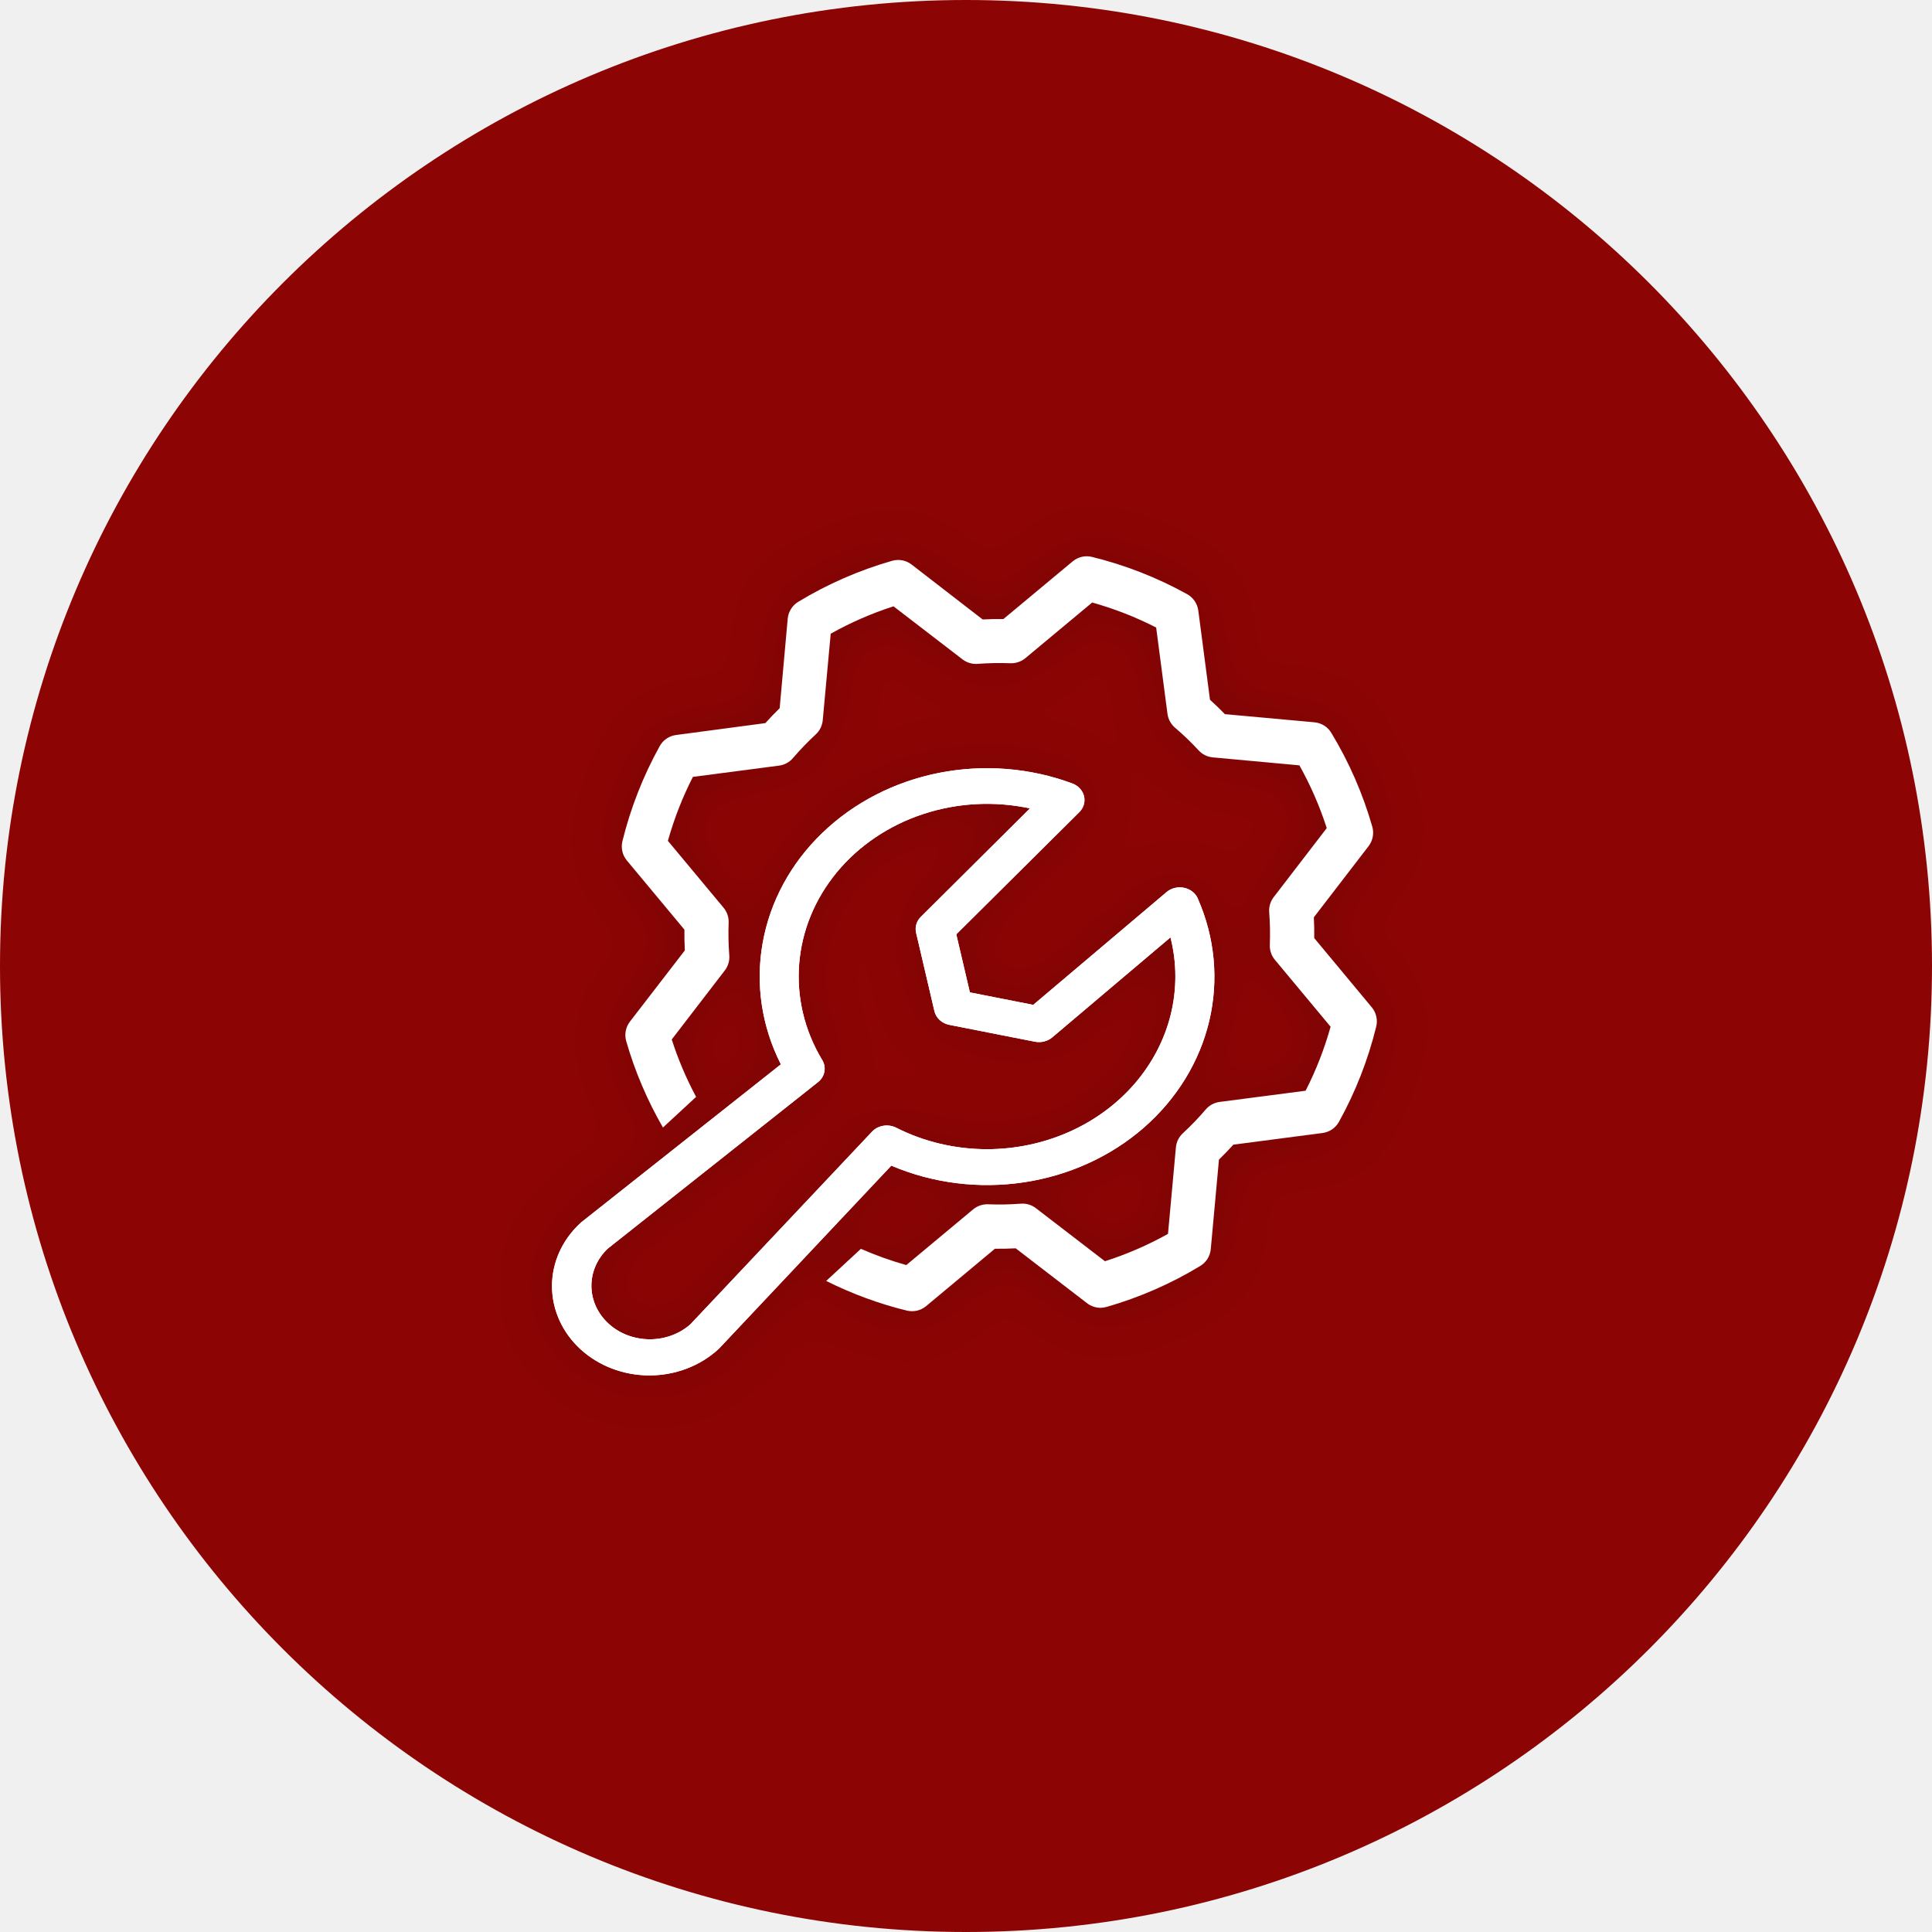
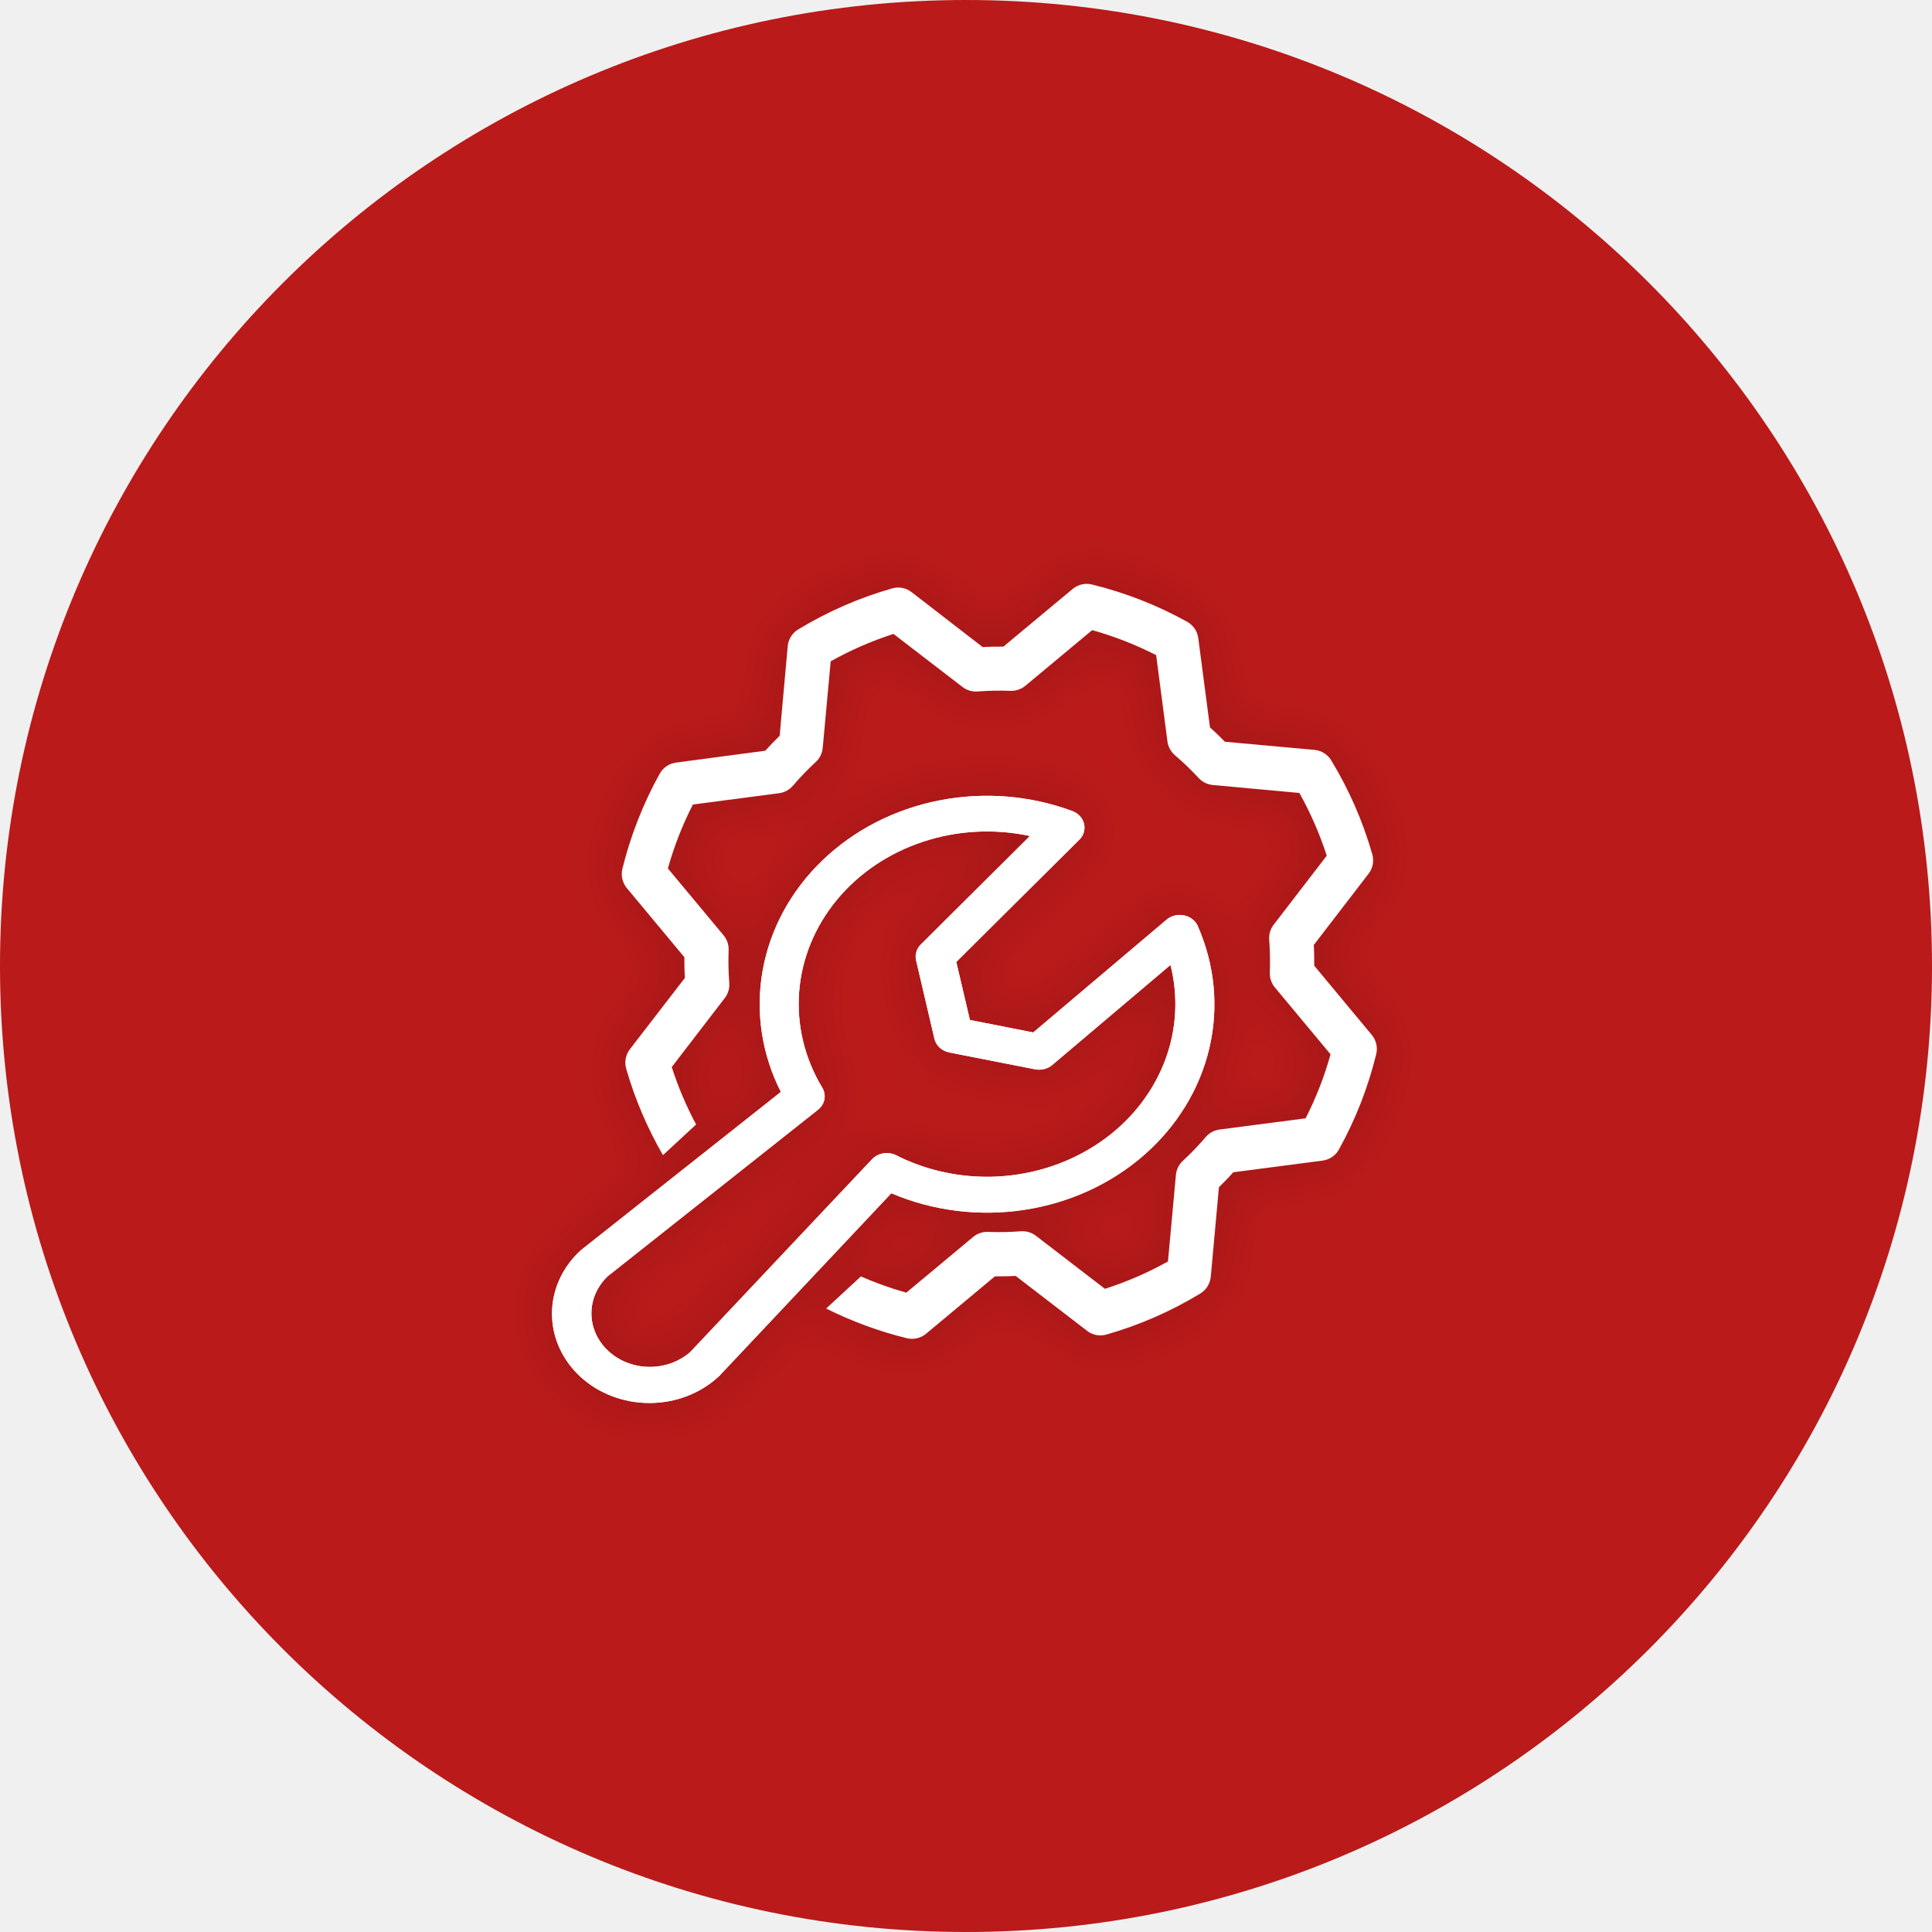
<svg xmlns="http://www.w3.org/2000/svg" width="70" height="70" viewBox="0 0 70 70" fill="none">
-   <rect x="0.5" y="0.5" width="69" height="69" rx="34.5" fill="#8C0404" stroke="#8C0404" />
-   <g filter="url(#filter0_d_2329_7069)">
-     <mask id="path-2-inside-1_2329_7069" fill="white">
-       <path d="M43.399 32.554C43.356 32.458 43.289 32.371 43.202 32.304C43.114 32.236 43.011 32.189 42.9 32.166C42.788 32.143 42.672 32.145 42.562 32.172C42.452 32.199 42.35 32.251 42.267 32.322L37.436 36.408L35.141 35.956L34.648 33.853L39.106 29.425C39.183 29.348 39.239 29.255 39.269 29.154C39.298 29.053 39.301 28.947 39.276 28.844C39.251 28.742 39.199 28.647 39.125 28.567C39.052 28.488 38.958 28.426 38.852 28.386C37.32 27.817 35.637 27.684 34.021 28.003C32.405 28.323 30.932 29.082 29.793 30.18C28.653 31.277 27.901 32.664 27.634 34.16C27.366 35.655 27.596 37.189 28.293 38.563L21.072 44.277C21.059 44.287 21.047 44.298 21.034 44.31C20.707 44.61 20.447 44.967 20.269 45.359C20.091 45.752 20 46.172 20 46.597C20 47.455 20.372 48.278 21.033 48.885C21.695 49.492 22.593 49.833 23.529 49.834C24.465 49.834 25.363 49.493 26.025 48.886C26.038 48.874 26.05 48.864 26.061 48.852L32.294 42.233C33.793 42.872 35.467 43.083 37.099 42.837C38.73 42.592 40.243 41.903 41.441 40.859C42.638 39.814 43.466 38.464 43.815 36.983C44.163 35.502 44.018 33.959 43.397 32.554H43.399ZM35.764 41.638C34.612 41.638 33.479 41.37 32.471 40.859C32.329 40.788 32.165 40.763 32.005 40.789C31.845 40.815 31.701 40.89 31.595 41.003L28.302 44.495L25.01 47.986C24.61 48.337 24.076 48.531 23.523 48.525C22.969 48.52 22.44 48.316 22.048 47.957C21.657 47.598 21.434 47.113 21.428 46.606C21.422 46.098 21.634 45.609 22.017 45.242L29.634 39.211C29.758 39.114 29.841 38.98 29.869 38.833C29.897 38.685 29.869 38.534 29.789 38.404C29.15 37.344 28.861 36.138 28.955 34.931C29.049 33.724 29.524 32.568 30.321 31.603C31.117 30.639 32.203 29.906 33.445 29.496C34.686 29.085 36.032 29.014 37.317 29.29L33.362 33.221C33.286 33.297 33.23 33.389 33.201 33.489C33.171 33.589 33.168 33.694 33.192 33.795L33.856 36.636C33.885 36.758 33.951 36.87 34.047 36.958C34.144 37.047 34.266 37.107 34.399 37.133L37.498 37.743C37.609 37.764 37.723 37.762 37.832 37.734C37.941 37.707 38.042 37.656 38.125 37.586L42.409 33.962C42.641 34.879 42.645 35.833 42.42 36.752C42.194 37.67 41.745 38.531 41.107 39.269C40.468 40.007 39.656 40.603 38.731 41.013C37.806 41.423 36.792 41.637 35.764 41.638Z" />
+   <rect x="0.5" y="0.5" width="69" height="69" rx="34.5" fill="#BA1A1A" stroke="#BA1A1A" />
+   <g filter="url(#filter0_d_4038_8189)">
+     <mask id="path-2-inside-1_4038_8189" fill="white">
+       <path d="M43.399 33.554C43.356 33.457 43.289 33.371 43.202 33.304C43.114 33.236 43.011 33.189 42.9 33.166C42.788 33.143 42.672 33.145 42.562 33.172C42.452 33.199 42.35 33.251 42.267 33.322L37.436 37.408L35.141 36.956L34.648 34.852L39.106 30.424C39.183 30.348 39.239 30.255 39.269 30.154C39.298 30.052 39.301 29.946 39.276 29.844C39.251 29.742 39.199 29.647 39.125 29.567C39.052 29.488 38.958 29.425 38.852 29.386C37.32 28.817 35.637 28.684 34.021 29.003C32.405 29.323 30.932 30.081 29.793 31.179C28.653 32.277 27.901 33.664 27.634 35.159C27.366 36.655 27.596 38.189 28.293 39.563L21.072 45.277C21.059 45.287 21.047 45.298 21.034 45.309C20.707 45.61 20.447 45.967 20.269 46.359C20.091 46.752 20 47.172 20 47.597C20 48.455 20.372 49.278 21.033 49.885C21.695 50.492 22.593 50.833 23.529 50.833C24.465 50.834 25.363 50.493 26.025 49.886C26.038 49.874 26.05 49.864 26.061 49.852L32.294 43.233C33.793 43.872 35.467 44.083 37.099 43.837C38.73 43.592 40.243 42.903 41.441 41.858C42.638 40.814 43.466 39.464 43.815 37.983C44.163 36.502 44.018 34.959 43.397 33.554H43.399ZM35.764 42.638C34.612 42.637 33.479 42.37 32.471 41.859C32.329 41.787 32.165 41.762 32.005 41.788C31.845 41.815 31.701 41.89 31.595 42.003L28.302 45.494L25.01 48.986C24.61 49.337 24.076 49.531 23.523 49.525C22.969 49.52 22.44 49.316 22.048 48.957C21.657 48.598 21.434 48.113 21.428 47.605C21.422 47.098 21.634 46.609 22.017 46.242L29.634 40.211C29.758 40.114 29.841 39.98 29.869 39.833C29.897 39.685 29.869 39.534 29.789 39.403C29.15 38.344 28.861 37.138 28.955 35.931C29.049 34.724 29.524 33.568 30.321 32.603C31.117 31.638 32.203 30.906 33.445 30.496C34.686 30.085 36.032 30.014 37.317 30.29L33.362 34.221C33.286 34.297 33.23 34.389 33.201 34.489C33.171 34.589 33.168 34.694 33.192 34.795L33.856 37.636C33.885 37.758 33.951 37.87 34.047 37.958C34.144 38.046 34.266 38.107 34.399 38.133L37.498 38.742C37.609 38.764 37.723 38.761 37.832 38.734C37.941 38.707 38.042 38.656 38.125 38.586L42.409 34.961C42.641 35.879 42.645 36.833 42.42 37.752C42.194 38.67 41.745 39.531 41.107 40.269C40.468 41.007 39.656 41.603 38.731 42.013C37.806 42.423 36.792 42.637 35.764 42.638Z" />
    </mask>
-     <path d="M43.399 32.554C43.356 32.458 43.289 32.371 43.202 32.304C43.114 32.236 43.011 32.189 42.9 32.166C42.788 32.143 42.672 32.145 42.562 32.172C42.452 32.199 42.35 32.251 42.267 32.322L37.436 36.408L35.141 35.956L34.648 33.853L39.106 29.425C39.183 29.348 39.239 29.255 39.269 29.154C39.298 29.053 39.301 28.947 39.276 28.844C39.251 28.742 39.199 28.647 39.125 28.567C39.052 28.488 38.958 28.426 38.852 28.386C37.32 27.817 35.637 27.684 34.021 28.003C32.405 28.323 30.932 29.082 29.793 30.18C28.653 31.277 27.901 32.664 27.634 34.16C27.366 35.655 27.596 37.189 28.293 38.563L21.072 44.277C21.059 44.287 21.047 44.298 21.034 44.31C20.707 44.61 20.447 44.967 20.269 45.359C20.091 45.752 20 46.172 20 46.597C20 47.455 20.372 48.278 21.033 48.885C21.695 49.492 22.593 49.833 23.529 49.834C24.465 49.834 25.363 49.493 26.025 48.886C26.038 48.874 26.05 48.864 26.061 48.852L32.294 42.233C33.793 42.872 35.467 43.083 37.099 42.837C38.73 42.592 40.243 41.903 41.441 40.859C42.638 39.814 43.466 38.464 43.815 36.983C44.163 35.502 44.018 33.959 43.397 32.554H43.399ZM35.764 41.638C34.612 41.638 33.479 41.37 32.471 40.859C32.329 40.788 32.165 40.763 32.005 40.789C31.845 40.815 31.701 40.89 31.595 41.003L28.302 44.495L25.01 47.986C24.61 48.337 24.076 48.531 23.523 48.525C22.969 48.52 22.44 48.316 22.048 47.957C21.657 47.598 21.434 47.113 21.428 46.606C21.422 46.098 21.634 45.609 22.017 45.242L29.634 39.211C29.758 39.114 29.841 38.98 29.869 38.833C29.897 38.685 29.869 38.534 29.789 38.404C29.15 37.344 28.861 36.138 28.955 34.931C29.049 33.724 29.524 32.568 30.321 31.603C31.117 30.639 32.203 29.906 33.445 29.496C34.686 29.085 36.032 29.014 37.317 29.29L33.362 33.221C33.286 33.297 33.23 33.389 33.201 33.489C33.171 33.589 33.168 33.694 33.192 33.795L33.856 36.636C33.885 36.758 33.951 36.87 34.047 36.958C34.144 37.047 34.266 37.107 34.399 37.133L37.498 37.743C37.609 37.764 37.723 37.762 37.832 37.734C37.941 37.707 38.042 37.656 38.125 37.586L42.409 33.962C42.641 34.879 42.645 35.833 42.42 36.752C42.194 37.67 41.745 38.531 41.107 39.269C40.468 40.007 39.656 40.603 38.731 41.013C37.806 41.423 36.792 41.637 35.764 41.638Z" fill="white" />
-     <path d="M43.399 32.554V35.054H47.235L45.686 31.545L43.399 32.554ZM42.267 32.322L40.652 30.413L40.652 30.413L42.267 32.322ZM37.436 36.408L36.953 38.861L38.132 39.093L39.05 38.316L37.436 36.408ZM35.141 35.956L32.707 36.526L33.075 38.097L34.658 38.409L35.141 35.956ZM34.648 33.853L32.886 32.079L31.895 33.063L32.214 34.423L34.648 33.853ZM39.106 29.425L40.868 31.198L40.868 31.198L39.106 29.425ZM38.852 28.386L37.981 30.73L37.983 30.73L38.852 28.386ZM28.293 38.563L29.844 40.523L31.447 39.255L30.522 37.432L28.293 38.563ZM21.072 44.277L22.572 46.277L22.598 46.258L22.623 46.238L21.072 44.277ZM21.034 44.31L22.723 46.153L22.724 46.153L21.034 44.31ZM20 46.597L17.5 46.597L20 46.597ZM26.025 48.886L27.714 50.73L27.714 50.729L26.025 48.886ZM26.061 48.852L24.241 47.138L24.218 47.162L24.195 47.187L26.061 48.852ZM32.294 42.233L33.275 39.933L31.67 39.249L30.475 40.519L32.294 42.233ZM43.397 32.554V30.055H39.558L41.111 33.566L43.397 32.554ZM35.764 41.638L35.763 44.138L35.767 44.138L35.764 41.638ZM32.471 40.859L31.339 43.089L31.342 43.09L32.471 40.859ZM31.595 41.003L33.413 42.718L33.415 42.716L31.595 41.003ZM25.01 47.986L26.66 49.865L26.748 49.787L26.829 49.701L25.01 47.986ZM22.017 45.242L20.465 43.282L20.373 43.355L20.288 43.436L22.017 45.242ZM29.634 39.211L28.087 37.247L28.082 37.251L29.634 39.211ZM29.789 38.404L27.648 39.695L27.653 39.702L27.658 39.71L29.789 38.404ZM37.317 29.29L39.079 31.063L42.348 27.814L37.842 26.846L37.317 29.29ZM33.362 33.221L31.6 31.448L31.598 31.449L33.362 33.221ZM33.192 33.795L35.626 33.226L35.625 33.222L33.192 33.795ZM33.856 36.636L36.291 36.067L36.291 36.067L33.856 36.636ZM34.399 37.133L34.881 34.68L34.88 34.68L34.399 37.133ZM37.498 37.743L37.984 35.29L37.98 35.289L37.498 37.743ZM38.125 37.586L39.737 39.497L39.74 39.495L38.125 37.586ZM42.409 33.962L44.832 33.347L43.849 29.468L40.794 32.053L42.409 33.962ZM28.302 44.495L26.483 42.779H26.483L28.302 44.495ZM43.399 32.554L45.686 31.545C45.469 31.054 45.136 30.641 44.736 30.33L43.202 32.304L41.667 34.277C41.441 34.102 41.243 33.861 41.112 33.564L43.399 32.554ZM43.202 32.304L44.736 30.33C44.337 30.02 43.878 29.815 43.403 29.717L42.9 32.166L42.396 34.615C42.144 34.563 41.892 34.453 41.667 34.277L43.202 32.304ZM42.9 32.166L43.403 29.717C42.928 29.619 42.437 29.629 41.965 29.745L42.562 32.172L43.159 34.6C42.908 34.662 42.648 34.666 42.396 34.615L42.9 32.166ZM42.562 32.172L41.965 29.745C41.493 29.861 41.041 30.084 40.652 30.413L42.267 32.322L43.881 34.231C43.66 34.417 43.411 34.538 43.159 34.6L42.562 32.172ZM42.267 32.322L40.652 30.413L35.821 34.499L37.436 36.408L39.05 38.316L43.881 34.23L42.267 32.322ZM37.436 36.408L37.919 33.955L35.624 33.503L35.141 35.956L34.658 38.409L36.953 38.861L37.436 36.408ZM35.141 35.956L37.575 35.386L37.082 33.282L34.648 33.853L32.214 34.423L32.707 36.526L35.141 35.956ZM34.648 33.853L36.41 35.626L40.868 31.198L39.106 29.425L37.344 27.651L32.886 32.079L34.648 33.853ZM39.106 29.425L40.868 31.198C41.234 30.835 41.516 30.377 41.668 29.856L39.269 29.154L36.87 28.451C36.963 28.132 37.133 27.861 37.344 27.651L39.106 29.425ZM39.269 29.154L41.668 29.856C41.821 29.334 41.834 28.78 41.704 28.25L39.276 28.844L36.847 29.439C36.768 29.113 36.776 28.771 36.87 28.451L39.269 29.154ZM39.276 28.844L41.704 28.25C41.575 27.721 41.312 27.25 40.96 26.869L39.125 28.567L37.291 30.266C37.086 30.045 36.927 29.763 36.847 29.439L39.276 28.844ZM39.125 28.567L40.96 26.869C40.609 26.49 40.181 26.213 39.721 26.042L38.852 28.386L37.983 30.73C37.735 30.638 37.494 30.485 37.291 30.266L39.125 28.567ZM38.852 28.386L39.723 26.043C37.754 25.311 35.601 25.142 33.535 25.551L34.021 28.003L34.506 30.456C35.672 30.225 36.886 30.323 37.981 30.73L38.852 28.386ZM34.021 28.003L33.535 25.551C31.47 25.96 29.557 26.935 28.058 28.38L29.793 30.18L31.527 31.98C32.307 31.229 33.34 30.687 34.506 30.456L34.021 28.003ZM29.793 30.18L28.058 28.38C26.556 29.827 25.537 31.683 25.173 33.719L27.634 34.16L30.095 34.6C30.265 33.645 30.751 32.728 31.527 31.98L29.793 30.18ZM27.634 34.16L25.173 33.719C24.808 35.758 25.124 37.843 26.064 39.694L28.293 38.563L30.522 37.432C30.067 36.535 29.924 35.552 30.095 34.6L27.634 34.16ZM28.293 38.563L26.742 36.603L19.521 42.317L21.072 44.277L22.623 46.238L29.844 40.523L28.293 38.563ZM21.072 44.277L19.572 42.277C19.502 42.33 19.446 42.377 19.409 42.409C19.376 42.438 19.347 42.465 19.345 42.467L21.034 44.31L22.724 46.153C22.735 46.143 22.718 46.158 22.697 46.176C22.673 46.197 22.63 46.234 22.572 46.277L21.072 44.277ZM21.034 44.31L19.346 42.466C18.777 42.988 18.312 43.618 17.991 44.329L20.269 45.359L22.547 46.389C22.581 46.315 22.637 46.232 22.723 46.153L21.034 44.31ZM20.269 45.359L17.991 44.329C17.669 45.04 17.5 45.812 17.5 46.597L20 46.597L22.5 46.598C22.5 46.533 22.514 46.463 22.547 46.389L20.269 45.359ZM20 46.597L17.5 46.597C17.5 48.191 18.192 49.672 19.344 50.728L21.033 48.885L22.723 47.043C22.551 46.885 22.5 46.719 22.5 46.598L20 46.597ZM21.033 48.885L19.344 50.728C20.488 51.777 21.996 52.333 23.528 52.334L23.529 49.834L23.529 47.334C23.19 47.333 22.903 47.208 22.723 47.043L21.033 48.885ZM23.529 49.834L23.528 52.334C25.061 52.334 26.57 51.778 27.714 50.73L26.025 48.886L24.336 47.043C24.157 47.208 23.869 47.334 23.529 47.334L23.529 49.834ZM26.025 48.886L27.714 50.729C27.716 50.727 27.746 50.701 27.777 50.67C27.812 50.637 27.865 50.584 27.925 50.517L26.061 48.852L24.195 47.187C24.245 47.131 24.287 47.09 24.31 47.068C24.33 47.049 24.347 47.033 24.336 47.044L26.025 48.886ZM26.061 48.852L27.88 50.566L34.114 43.947L32.294 42.233L30.475 40.519L24.241 47.138L26.061 48.852ZM32.294 42.233L31.314 44.533C33.245 45.356 35.387 45.623 37.47 45.31L37.099 42.837L36.727 40.365C35.548 40.542 34.342 40.388 33.275 39.933L32.294 42.233ZM37.099 42.837L37.47 45.31C39.554 44.997 41.512 44.113 43.083 42.743L41.441 40.859L39.798 38.974C38.973 39.693 37.906 40.188 36.727 40.365L37.099 42.837ZM41.441 40.859L43.083 42.743C44.657 41.371 45.773 39.57 46.248 37.556L43.815 36.983L41.381 36.41C41.158 37.358 40.62 38.257 39.798 38.974L41.441 40.859ZM43.815 36.983L46.248 37.556C46.723 35.54 46.522 33.441 45.683 31.543L43.397 32.554L41.111 33.566C41.513 34.477 41.604 35.464 41.381 36.41L43.815 36.983ZM43.397 32.554V35.054H43.399V32.554V30.055H43.397V32.554ZM35.764 41.638L35.765 39.138C34.997 39.138 34.252 38.959 33.599 38.629L32.471 40.859L31.342 43.09C32.707 43.781 34.227 44.137 35.763 44.138L35.764 41.638ZM32.471 40.859L33.602 38.63C32.979 38.314 32.275 38.211 31.601 38.321L32.005 40.789L32.409 43.256C32.054 43.314 31.68 43.261 31.339 43.089L32.471 40.859ZM32.005 40.789L31.601 38.321C30.926 38.432 30.275 38.757 29.774 39.29L31.595 41.003L33.415 42.716C33.126 43.023 32.764 43.198 32.409 43.256L32.005 40.789ZM25.01 47.986L23.36 46.108C23.404 46.07 23.443 46.05 23.472 46.039C23.501 46.029 23.526 46.025 23.547 46.026L23.523 48.525L23.498 51.025C24.64 51.036 25.777 50.64 26.66 49.865L25.01 47.986ZM23.523 48.525L23.547 46.026C23.569 46.026 23.594 46.03 23.624 46.041C23.653 46.052 23.694 46.074 23.738 46.114L22.048 47.957L20.359 49.8C21.226 50.595 22.356 51.014 23.498 51.025L23.523 48.525ZM22.048 47.957L23.738 46.114C23.829 46.197 23.926 46.358 23.928 46.576L21.428 46.606L18.928 46.635C18.943 47.868 19.485 48.999 20.359 49.8L22.048 47.957ZM21.428 46.606L23.928 46.576C23.931 46.795 23.837 46.96 23.745 47.049L22.017 45.242L20.288 43.436C19.43 44.257 18.914 45.401 18.928 46.635L21.428 46.606ZM22.017 45.242L23.569 47.202L31.186 41.171L29.634 39.211L28.082 37.251L20.465 43.282L22.017 45.242ZM29.634 39.211L31.181 41.175C31.751 40.726 32.176 40.074 32.324 39.305L29.869 38.833L27.414 38.361C27.505 37.886 27.764 37.501 28.087 37.247L29.634 39.211ZM29.869 38.833L32.324 39.305C32.472 38.532 32.319 37.747 31.92 37.097L29.789 38.404L27.658 39.71C27.419 39.32 27.322 38.839 27.414 38.361L29.869 38.833ZM29.789 38.404L31.93 37.112C31.554 36.489 31.395 35.801 31.447 35.126L28.955 34.931L26.462 34.736C26.327 36.475 26.747 38.199 27.648 39.695L29.789 38.404ZM28.955 34.931L31.447 35.126C31.5 34.45 31.767 33.778 32.248 33.195L30.321 31.603L28.393 30.011C27.28 31.358 26.598 32.998 26.462 34.736L28.955 34.931ZM30.321 31.603L32.248 33.195C32.731 32.61 33.413 32.139 34.229 31.869L33.445 29.496L32.66 27.122C30.992 27.674 29.504 28.667 28.393 30.011L30.321 31.603ZM33.445 29.496L34.229 31.869C35.046 31.599 35.939 31.551 36.792 31.734L37.317 29.29L37.842 26.846C36.124 26.476 34.327 26.571 32.66 27.122L33.445 29.496ZM37.317 29.29L35.554 27.517L31.6 31.448L33.362 33.221L35.125 34.994L39.079 31.063L37.317 29.29ZM33.362 33.221L31.598 31.449C31.237 31.81 30.957 32.262 30.804 32.778L33.201 33.489L35.597 34.2C35.504 34.516 35.335 34.785 35.127 34.992L33.362 33.221ZM33.201 33.489L30.804 32.778C30.651 33.294 30.634 33.842 30.759 34.369L33.192 33.795L35.625 33.222C35.702 33.546 35.691 33.884 35.597 34.2L33.201 33.489ZM33.192 33.795L30.758 34.365L31.422 37.206L33.856 36.636L36.291 36.067L35.626 33.226L33.192 33.795ZM33.856 36.636L31.422 37.205C31.57 37.839 31.908 38.388 32.358 38.801L34.047 36.958L35.737 35.115C35.995 35.352 36.2 35.678 36.291 36.067L33.856 36.636ZM34.047 36.958L32.358 38.801C32.807 39.212 33.351 39.475 33.917 39.587L34.399 37.133L34.88 34.68C35.18 34.739 35.481 34.881 35.737 35.115L34.047 36.958ZM34.399 37.133L33.917 39.587L37.016 40.196L37.498 37.743L37.98 35.289L34.881 34.68L34.399 37.133ZM37.498 37.743L37.013 40.195C37.483 40.288 37.97 40.277 38.437 40.16L37.832 37.734L37.227 35.309C37.476 35.247 37.734 35.241 37.984 35.29L37.498 37.743ZM37.832 37.734L38.437 40.16C38.904 40.044 39.352 39.822 39.737 39.497L38.125 37.586L36.513 35.675C36.731 35.491 36.979 35.371 37.227 35.309L37.832 37.734ZM38.125 37.586L39.74 39.495L44.024 35.87L42.409 33.962L40.794 32.053L36.51 35.678L38.125 37.586ZM42.409 33.962L39.986 34.576C40.117 35.096 40.12 35.635 39.992 36.156L42.42 36.752L44.848 37.347C45.171 36.031 45.165 34.661 44.832 33.347L42.409 33.962ZM42.42 36.752L39.992 36.156C39.864 36.678 39.605 37.184 39.217 37.633L41.107 39.269L42.997 40.905C43.886 39.877 44.525 38.663 44.848 37.347L42.42 36.752ZM41.107 39.269L39.217 37.633C38.828 38.082 38.319 38.461 37.718 38.728L38.731 41.013L39.744 43.298C40.993 42.745 42.108 41.931 42.997 40.905L41.107 39.269ZM38.731 41.013L37.718 38.728C37.116 38.995 36.447 39.137 35.762 39.138L35.764 41.638L35.767 44.138C37.137 44.137 38.496 43.852 39.744 43.298L38.731 41.013ZM31.595 41.003L29.776 39.288L26.483 42.779L28.302 44.495L30.121 46.21L33.413 42.718L31.595 41.003ZM28.302 44.495L26.483 42.779L23.191 46.271L25.01 47.986L26.829 49.701L30.121 46.21L28.302 44.495Z" fill="white" mask="url(#path-2-inside-1_2329_7069)" />
-     <path fill-rule="evenodd" clip-rule="evenodd" d="M39.192 20.176C39.313 20.147 39.44 20.148 39.561 20.177C40.764 20.472 41.923 20.925 43.007 21.525C43.117 21.584 43.211 21.67 43.282 21.773C43.353 21.875 43.399 21.994 43.416 22.117L43.84 25.354C44.026 25.521 44.206 25.695 44.38 25.875L47.63 26.171C47.755 26.183 47.875 26.224 47.981 26.291C48.086 26.358 48.174 26.449 48.238 26.557C48.88 27.617 49.379 28.759 49.72 29.951C49.755 30.071 49.761 30.198 49.737 30.32C49.714 30.442 49.663 30.558 49.587 30.656L47.603 33.236C47.616 33.486 47.62 33.738 47.617 33.989L49.703 36.498C49.782 36.593 49.838 36.706 49.865 36.827C49.893 36.948 49.893 37.075 49.863 37.195C49.568 38.398 49.115 39.557 48.516 40.64C48.456 40.75 48.371 40.845 48.268 40.916C48.165 40.987 48.046 41.033 47.922 41.05L44.686 41.473C44.519 41.659 44.345 41.84 44.165 42.014L43.868 45.262C43.856 45.387 43.815 45.507 43.748 45.613C43.681 45.718 43.589 45.807 43.482 45.871C42.423 46.513 41.283 47.011 40.093 47.352C40.027 47.371 39.958 47.382 39.889 47.384C39.709 47.387 39.531 47.329 39.388 47.219L36.801 45.229C36.551 45.242 36.298 45.247 36.048 45.244L33.554 47.324C33.458 47.403 33.345 47.459 33.224 47.487C33.103 47.515 32.976 47.514 32.855 47.485C31.844 47.237 30.865 46.875 29.934 46.411L31.192 45.248C31.726 45.481 32.275 45.679 32.837 45.836L35.26 43.817C35.412 43.691 35.605 43.626 35.802 43.634C36.196 43.649 36.591 43.642 36.985 43.612L37.033 43.61C37.213 43.606 37.39 43.665 37.533 43.775L40.034 45.697C40.826 45.444 41.592 45.111 42.319 44.706L42.606 41.566C42.625 41.37 42.717 41.188 42.862 41.055C43.152 40.787 43.426 40.502 43.683 40.202C43.81 40.051 43.989 39.953 44.184 39.926L47.313 39.518L47.306 39.517C47.684 38.777 47.986 38 48.21 37.2L46.192 34.776C46.066 34.625 46 34.432 46.008 34.235C46.023 33.841 46.016 33.446 45.986 33.053C45.97 32.857 46.028 32.661 46.148 32.505L48.071 30.004C47.817 29.215 47.484 28.453 47.08 27.73L43.94 27.441C43.743 27.422 43.56 27.332 43.427 27.186C43.159 26.896 42.875 26.622 42.574 26.366C42.424 26.238 42.326 26.059 42.3 25.864L41.89 22.736C41.15 22.358 40.373 22.054 39.572 21.83L37.149 23.848C36.998 23.973 36.804 24.038 36.607 24.03C36.213 24.015 35.817 24.023 35.424 24.053C35.227 24.069 35.032 24.011 34.875 23.891L32.374 21.968C31.584 22.222 30.822 22.555 30.098 22.96L29.809 26.1C29.79 26.296 29.699 26.479 29.554 26.611C29.264 26.879 28.989 27.164 28.733 27.464C28.605 27.615 28.426 27.712 28.231 27.739L25.105 28.148C24.726 28.889 24.423 29.666 24.199 30.466L26.217 32.889C26.343 33.041 26.408 33.234 26.4 33.431C26.385 33.825 26.393 34.22 26.423 34.613C26.439 34.809 26.381 35.005 26.261 35.161L24.338 37.662C24.569 38.381 24.865 39.077 25.221 39.742L24.02 40.852C23.451 39.866 23.003 38.815 22.688 37.72C22.654 37.601 22.649 37.475 22.672 37.353C22.695 37.231 22.747 37.115 22.823 37.016L24.813 34.435C24.801 34.185 24.795 33.933 24.798 33.682L22.711 31.175C22.632 31.08 22.577 30.968 22.55 30.849C22.522 30.729 22.522 30.604 22.55 30.484C22.845 29.282 23.299 28.124 23.898 27.041C23.958 26.931 24.042 26.836 24.145 26.765C24.248 26.693 24.367 26.648 24.491 26.631L27.73 26.2C27.897 26.015 28.07 25.834 28.249 25.659L28.541 22.41C28.553 22.286 28.595 22.166 28.662 22.06C28.729 21.954 28.82 21.866 28.927 21.802C29.988 21.159 31.131 20.66 32.323 20.319C32.443 20.285 32.569 20.279 32.691 20.302C32.813 20.325 32.928 20.377 33.027 20.453L35.603 22.444C35.853 22.431 36.105 22.426 36.356 22.429L38.862 20.342C38.958 20.262 39.071 20.205 39.192 20.176Z" fill="white" />
+     <path d="M43.399 33.554C43.356 33.457 43.289 33.371 43.202 33.304C43.114 33.236 43.011 33.189 42.9 33.166C42.788 33.143 42.672 33.145 42.562 33.172C42.452 33.199 42.35 33.251 42.267 33.322L37.436 37.408L35.141 36.956L34.648 34.852L39.106 30.424C39.183 30.348 39.239 30.255 39.269 30.154C39.298 30.052 39.301 29.946 39.276 29.844C39.251 29.742 39.199 29.647 39.125 29.567C39.052 29.488 38.958 29.425 38.852 29.386C37.32 28.817 35.637 28.684 34.021 29.003C32.405 29.323 30.932 30.081 29.793 31.179C28.653 32.277 27.901 33.664 27.634 35.159C27.366 36.655 27.596 38.189 28.293 39.563L21.072 45.277C21.059 45.287 21.047 45.298 21.034 45.309C20.707 45.61 20.447 45.967 20.269 46.359C20.091 46.752 20 47.172 20 47.597C20 48.455 20.372 49.278 21.033 49.885C21.695 50.492 22.593 50.833 23.529 50.833C24.465 50.834 25.363 50.493 26.025 49.886C26.038 49.874 26.05 49.864 26.061 49.852L32.294 43.233C33.793 43.872 35.467 44.083 37.099 43.837C38.73 43.592 40.243 42.903 41.441 41.858C42.638 40.814 43.466 39.464 43.815 37.983C44.163 36.502 44.018 34.959 43.397 33.554H43.399ZM35.764 42.638C34.612 42.637 33.479 42.37 32.471 41.859C32.329 41.787 32.165 41.762 32.005 41.788C31.845 41.815 31.701 41.89 31.595 42.003L28.302 45.494L25.01 48.986C24.61 49.337 24.076 49.531 23.523 49.525C22.969 49.52 22.44 49.316 22.048 48.957C21.657 48.598 21.434 48.113 21.428 47.605C21.422 47.098 21.634 46.609 22.017 46.242L29.634 40.211C29.758 40.114 29.841 39.98 29.869 39.833C29.897 39.685 29.869 39.534 29.789 39.403C29.15 38.344 28.861 37.138 28.955 35.931C29.049 34.724 29.524 33.568 30.321 32.603C31.117 31.638 32.203 30.906 33.445 30.496C34.686 30.085 36.032 30.014 37.317 30.29L33.362 34.221C33.286 34.297 33.23 34.389 33.201 34.489C33.171 34.589 33.168 34.694 33.192 34.795L33.856 37.636C33.885 37.758 33.951 37.87 34.047 37.958C34.144 38.046 34.266 38.107 34.399 38.133L37.498 38.742C37.609 38.764 37.723 38.761 37.832 38.734C37.941 38.707 38.042 38.656 38.125 38.586L42.409 34.961C42.641 35.879 42.645 36.833 42.42 37.752C42.194 38.67 41.745 39.531 41.107 40.269C40.468 41.007 39.656 41.603 38.731 42.013C37.806 42.423 36.792 42.637 35.764 42.638Z" fill="white" />
+     <path d="M43.399 33.554V36.054H47.235L45.686 32.545L43.399 33.554ZM42.267 33.322L40.652 31.412L40.652 31.413L42.267 33.322ZM37.436 37.408L36.953 39.861L38.132 40.093L39.05 39.316L37.436 37.408ZM35.141 36.956L32.707 37.526L33.075 39.097L34.658 39.409L35.141 36.956ZM34.648 34.852L32.886 33.079L31.895 34.063L32.214 35.423L34.648 34.852ZM39.106 30.424L40.868 32.198L40.868 32.198L39.106 30.424ZM38.852 29.386L37.981 31.73L37.983 31.73L38.852 29.386ZM28.293 39.563L29.844 41.523L31.447 40.255L30.522 38.432L28.293 39.563ZM21.072 45.277L22.572 47.277L22.598 47.258L22.623 47.238L21.072 45.277ZM21.034 45.309L22.723 47.153L22.724 47.152L21.034 45.309ZM20 47.597L17.5 47.596L20 47.597ZM26.025 49.886L27.714 51.73L27.714 51.729L26.025 49.886ZM26.061 49.852L24.241 48.138L24.218 48.162L24.195 48.187L26.061 49.852ZM32.294 43.233L33.275 40.933L31.67 40.249L30.475 41.519L32.294 43.233ZM43.397 33.554V31.054H39.558L41.111 34.566L43.397 33.554ZM35.764 42.638L35.763 45.138L35.767 45.138L35.764 42.638ZM32.471 41.859L31.339 44.089L31.342 44.09L32.471 41.859ZM31.595 42.003L33.413 43.718L33.415 43.716L31.595 42.003ZM25.01 48.986L26.66 50.864L26.748 50.787L26.829 50.701L25.01 48.986ZM22.017 46.242L20.465 44.282L20.373 44.355L20.288 44.436L22.017 46.242ZM29.634 40.211L28.087 38.247L28.082 38.251L29.634 40.211ZM29.789 39.403L27.648 40.694L27.653 40.702L27.658 40.71L29.789 39.403ZM37.317 30.29L39.079 32.063L42.348 28.814L37.842 27.846L37.317 30.29ZM33.362 34.221L31.6 32.448L31.598 32.449L33.362 34.221ZM33.192 34.795L35.626 34.226L35.625 34.222L33.192 34.795ZM33.856 37.636L36.291 37.067L36.291 37.067L33.856 37.636ZM34.399 38.133L34.881 35.68L34.88 35.68L34.399 38.133ZM37.498 38.742L37.984 36.29L37.98 36.289L37.498 38.742ZM38.125 38.586L39.737 40.497L39.74 40.495L38.125 38.586ZM42.409 34.961L44.832 34.347L43.849 30.468L40.794 33.053L42.409 34.961ZM28.302 45.494L26.483 43.779H26.483L28.302 45.494ZM43.399 33.554L45.686 32.545C45.469 32.054 45.136 31.641 44.736 31.33L43.202 33.304L41.667 35.277C41.441 35.101 41.243 34.861 41.112 34.564L43.399 33.554ZM43.202 33.304L44.736 31.33C44.337 31.02 43.878 30.815 43.403 30.717L42.9 33.166L42.396 35.615C42.144 35.563 41.892 35.452 41.667 35.277L43.202 33.304ZM42.9 33.166L43.403 30.717C42.928 30.619 42.437 30.629 41.965 30.745L42.562 33.172L43.159 35.6C42.908 35.662 42.648 35.666 42.396 35.615L42.9 33.166ZM42.562 33.172L41.965 30.745C41.493 30.861 41.041 31.084 40.652 31.412L42.267 33.322L43.881 35.231C43.66 35.417 43.411 35.538 43.159 35.6L42.562 33.172ZM42.267 33.322L40.652 31.413L35.821 35.499L37.436 37.408L39.05 39.316L43.881 35.23L42.267 33.322ZM37.436 37.408L37.919 34.955L35.624 34.503L35.141 36.956L34.658 39.409L36.953 39.861L37.436 37.408ZM35.141 36.956L37.575 36.386L37.082 34.282L34.648 34.852L32.214 35.423L32.707 37.526L35.141 36.956ZM34.648 34.852L36.41 36.626L40.868 32.198L39.106 30.424L37.344 28.651L32.886 33.079L34.648 34.852ZM39.106 30.424L40.868 32.198C41.234 31.835 41.516 31.377 41.668 30.856L39.269 30.154L36.87 29.451C36.963 29.132 37.133 28.86 37.344 28.651L39.106 30.424ZM39.269 30.154L41.668 30.856C41.821 30.334 41.834 29.78 41.704 29.25L39.276 29.844L36.847 30.439C36.768 30.113 36.776 29.771 36.87 29.451L39.269 30.154ZM39.276 29.844L41.704 29.25C41.575 28.721 41.312 28.25 40.96 27.869L39.125 29.567L37.291 31.265C37.086 31.045 36.927 30.763 36.847 30.439L39.276 29.844ZM39.125 29.567L40.96 27.869C40.609 27.49 40.181 27.213 39.721 27.042L38.852 29.386L37.983 31.73C37.735 31.638 37.494 31.485 37.291 31.265L39.125 29.567ZM38.852 29.386L39.723 27.043C37.754 26.311 35.601 26.142 33.535 26.551L34.021 29.003L34.506 31.456C35.672 31.225 36.886 31.323 37.981 31.73L38.852 29.386ZM34.021 29.003L33.535 26.551C31.47 26.96 29.557 27.934 28.058 29.379L29.793 31.179L31.527 32.979C32.307 32.228 33.34 31.687 34.506 31.456L34.021 29.003ZM29.793 31.179L28.058 29.379C26.556 30.826 25.537 32.683 25.173 34.719L27.634 35.159L30.095 35.6C30.265 34.645 30.751 33.728 31.527 32.979L29.793 31.179ZM27.634 35.159L25.173 34.719C24.808 36.758 25.124 38.843 26.064 40.694L28.293 39.563L30.522 38.432C30.067 37.535 29.924 36.552 30.095 35.6L27.634 35.159ZM28.293 39.563L26.742 37.602L19.521 43.317L21.072 45.277L22.623 47.238L29.844 41.523L28.293 39.563ZM21.072 45.277L19.572 43.277C19.502 43.33 19.446 43.377 19.409 43.409C19.376 43.438 19.347 43.465 19.345 43.467L21.034 45.309L22.724 47.152C22.735 47.142 22.718 47.158 22.697 47.176C22.673 47.197 22.63 47.234 22.572 47.277L21.072 45.277ZM21.034 45.309L19.346 43.466C18.777 43.987 18.312 44.618 17.991 45.329L20.269 46.359L22.547 47.389C22.581 47.315 22.637 47.232 22.723 47.153L21.034 45.309ZM20.269 46.359L17.991 45.329C17.669 46.04 17.5 46.812 17.5 47.596L20 47.597L22.5 47.598C22.5 47.533 22.514 47.463 22.547 47.389L20.269 46.359ZM20 47.597L17.5 47.596C17.5 49.191 18.192 50.672 19.344 51.728L21.033 49.885L22.723 48.043C22.551 47.885 22.5 47.719 22.5 47.598L20 47.597ZM21.033 49.885L19.344 51.728C20.488 52.777 21.996 53.333 23.528 53.333L23.529 50.833L23.529 48.333C23.19 48.333 22.903 48.207 22.723 48.043L21.033 49.885ZM23.529 50.833L23.528 53.333C25.061 53.334 26.57 52.778 27.714 51.73L26.025 49.886L24.336 48.043C24.157 48.208 23.869 48.333 23.529 48.333L23.529 50.833ZM26.025 49.886L27.714 51.729C27.716 51.727 27.746 51.701 27.777 51.67C27.812 51.637 27.865 51.584 27.925 51.517L26.061 49.852L24.195 48.187C24.245 48.131 24.287 48.09 24.31 48.068C24.33 48.048 24.347 48.033 24.336 48.043L26.025 49.886ZM26.061 49.852L27.88 51.566L34.114 44.947L32.294 43.233L30.475 41.519L24.241 48.138L26.061 49.852ZM32.294 43.233L31.314 45.533C33.245 46.356 35.387 46.623 37.47 46.31L37.099 43.837L36.727 41.365C35.548 41.542 34.342 41.388 33.275 40.933L32.294 43.233ZM37.099 43.837L37.47 46.31C39.554 45.996 41.512 45.112 43.083 43.743L41.441 41.858L39.798 39.974C38.973 40.693 37.906 41.188 36.727 41.365L37.099 43.837ZM41.441 41.858L43.083 43.743C44.657 42.371 45.773 40.569 46.248 38.556L43.815 37.983L41.381 37.409C41.158 38.358 40.62 39.257 39.798 39.974L41.441 41.858ZM43.815 37.983L46.248 38.556C46.723 36.54 46.522 34.441 45.683 32.543L43.397 33.554L41.111 34.566C41.513 35.477 41.604 36.464 41.381 37.409L43.815 37.983ZM43.397 33.554V36.054H43.399V33.554V31.054H43.397V33.554ZM35.764 42.638L35.765 40.138C34.997 40.138 34.252 39.958 33.599 39.629L32.471 41.859L31.342 44.09C32.707 44.781 34.227 45.137 35.763 45.138L35.764 42.638ZM32.471 41.859L33.602 39.63C32.979 39.313 32.275 39.211 31.601 39.321L32.005 41.788L32.409 44.256C32.054 44.314 31.68 44.261 31.339 44.089L32.471 41.859ZM32.005 41.788L31.601 39.321C30.926 39.432 30.275 39.757 29.774 40.289L31.595 42.003L33.415 43.716C33.126 44.023 32.764 44.197 32.409 44.256L32.005 41.788ZM25.01 48.986L23.36 47.108C23.404 47.069 23.443 47.049 23.472 47.039C23.501 47.029 23.526 47.025 23.547 47.025L23.523 49.525L23.498 52.025C24.64 52.036 25.777 51.639 26.66 50.864L25.01 48.986ZM23.523 49.525L23.547 47.025C23.569 47.026 23.594 47.029 23.624 47.041C23.653 47.052 23.694 47.074 23.738 47.114L22.048 48.957L20.359 50.8C21.226 51.595 22.356 52.014 23.498 52.025L23.523 49.525ZM22.048 48.957L23.738 47.114C23.829 47.197 23.926 47.358 23.928 47.576L21.428 47.605L18.928 47.635C18.943 48.868 19.485 49.999 20.359 50.8L22.048 48.957ZM21.428 47.605L23.928 47.576C23.931 47.795 23.837 47.96 23.745 48.048L22.017 46.242L20.288 44.436C19.43 45.257 18.914 46.401 18.928 47.635L21.428 47.605ZM22.017 46.242L23.569 48.202L31.186 42.171L29.634 40.211L28.082 38.251L20.465 44.282L22.017 46.242ZM29.634 40.211L31.181 42.175C31.751 41.726 32.176 41.074 32.324 40.305L29.869 39.833L27.414 39.361C27.505 38.886 27.764 38.501 28.087 38.247L29.634 40.211ZM29.869 39.833L32.324 40.305C32.472 39.532 32.319 38.747 31.92 38.097L29.789 39.403L27.658 40.71C27.419 40.32 27.322 39.839 27.414 39.361L29.869 39.833ZM29.789 39.403L31.93 38.112C31.554 37.489 31.395 36.801 31.447 36.126L28.955 35.931L26.462 35.736C26.327 37.475 26.747 39.199 27.648 40.694L29.789 39.403ZM28.955 35.931L31.447 36.126C31.5 35.45 31.767 34.778 32.248 34.195L30.321 32.603L28.393 31.011C27.28 32.358 26.598 33.998 26.462 35.736L28.955 35.931ZM30.321 32.603L32.248 34.195C32.731 33.61 33.413 33.139 34.229 32.869L33.445 30.496L32.66 28.122C30.992 28.673 29.504 29.667 28.393 31.011L30.321 32.603ZM33.445 30.496L34.229 32.869C35.046 32.599 35.939 32.551 36.792 32.734L37.317 30.29L37.842 27.846C36.124 27.476 34.327 27.571 32.66 28.122L33.445 30.496ZM37.317 30.29L35.554 28.517L31.6 32.448L33.362 34.221L35.125 35.994L39.079 32.063L37.317 30.29ZM33.362 34.221L31.598 32.449C31.237 32.809 30.957 33.262 30.804 33.778L33.201 34.489L35.597 35.2C35.504 35.516 35.335 35.784 35.127 35.992L33.362 34.221ZM33.201 34.489L30.804 33.778C30.651 34.294 30.634 34.842 30.759 35.369L33.192 34.795L35.625 34.222C35.702 34.546 35.691 34.883 35.597 35.2L33.201 34.489ZM33.192 34.795L30.758 35.365L31.422 38.206L33.856 37.636L36.291 37.067L35.626 34.226L33.192 34.795ZM33.856 37.636L31.422 38.205C31.57 38.839 31.908 39.388 32.358 39.801L34.047 37.958L35.737 36.115C35.995 36.352 36.2 36.678 36.291 37.067L33.856 37.636ZM34.047 37.958L32.358 39.801C32.807 40.212 33.351 40.475 33.917 40.586L34.399 38.133L34.88 35.68C35.18 35.739 35.481 35.88 35.737 36.115L34.047 37.958ZM34.399 38.133L33.917 40.586L37.016 41.196L37.498 38.742L37.98 36.289L34.881 35.68L34.399 38.133ZM37.498 38.742L37.013 41.195C37.483 41.288 37.97 41.276 38.437 41.16L37.832 38.734L37.227 36.309C37.476 36.247 37.734 36.241 37.984 36.29L37.498 38.742ZM37.832 38.734L38.437 41.16C38.904 41.044 39.352 40.822 39.737 40.497L38.125 38.586L36.513 36.675C36.731 36.491 36.979 36.371 37.227 36.309L37.832 38.734ZM38.125 38.586L39.74 40.495L44.024 36.87L42.409 34.961L40.794 33.053L36.51 36.678L38.125 38.586ZM42.409 34.961L39.986 35.576C40.117 36.096 40.12 36.635 39.992 37.156L42.42 37.752L44.848 38.347C45.171 37.031 45.165 35.661 44.832 34.347L42.409 34.961ZM42.42 37.752L39.992 37.156C39.864 37.678 39.605 38.184 39.217 38.633L41.107 40.269L42.997 41.905C43.886 40.877 44.525 39.663 44.848 38.347L42.42 37.752ZM41.107 40.269L39.217 38.633C38.828 39.082 38.319 39.461 37.718 39.728L38.731 42.013L39.744 44.298C40.993 43.745 42.108 42.931 42.997 41.905L41.107 40.269ZM38.731 42.013L37.718 39.728C37.116 39.994 36.447 40.137 35.762 40.138L35.764 42.638L35.767 45.138C37.137 45.136 38.496 44.852 39.744 44.298L38.731 42.013ZM31.595 42.003L29.776 40.288L26.483 43.779L28.302 45.494L30.121 47.209L33.413 43.718L31.595 42.003ZM28.302 45.494L26.483 43.779L23.191 47.271L25.01 48.986L26.829 50.701L30.121 47.209L28.302 45.494Z" fill="white" mask="url(#path-2-inside-1_4038_8189)" />
+     <path d="M39.192 21.176C39.313 21.147 39.44 21.148 39.561 21.177C40.764 21.472 41.923 21.925 43.006 22.525C43.116 22.584 43.21 22.67 43.282 22.773C43.352 22.875 43.398 22.994 43.415 23.117L43.839 26.354C44.025 26.521 44.205 26.695 44.379 26.875L47.63 27.171C47.754 27.183 47.874 27.224 47.98 27.291C48.086 27.358 48.174 27.449 48.237 27.557C48.88 28.617 49.379 29.759 49.72 30.951C49.754 31.071 49.76 31.198 49.737 31.32C49.714 31.442 49.662 31.558 49.586 31.656L47.602 34.236C47.615 34.486 47.62 34.738 47.617 34.989L49.702 37.498C49.782 37.593 49.837 37.706 49.865 37.827C49.893 37.948 49.892 38.075 49.863 38.195C49.568 39.398 49.115 40.557 48.515 41.64C48.456 41.75 48.371 41.845 48.268 41.916C48.164 41.987 48.046 42.033 47.922 42.05L44.685 42.473C44.518 42.659 44.344 42.84 44.164 43.014L43.868 46.262C43.856 46.387 43.814 46.507 43.747 46.613C43.68 46.718 43.589 46.807 43.481 46.871C42.422 47.513 41.282 48.011 40.092 48.352C40.026 48.371 39.958 48.382 39.889 48.384C39.708 48.387 39.531 48.329 39.388 48.219L36.8 46.229C36.55 46.242 36.298 46.247 36.047 46.244L33.553 48.324C33.458 48.403 33.345 48.459 33.224 48.487C33.102 48.515 32.975 48.514 32.855 48.485C31.843 48.237 30.864 47.875 29.934 47.411L31.192 46.248C31.725 46.481 32.275 46.679 32.837 46.836L35.26 44.817C35.411 44.691 35.605 44.626 35.801 44.634C36.196 44.649 36.591 44.642 36.984 44.612L37.032 44.61C37.213 44.606 37.389 44.665 37.533 44.775L40.033 46.697C40.826 46.444 41.592 46.111 42.318 45.706L42.606 42.566C42.625 42.37 42.716 42.188 42.862 42.055C43.152 41.787 43.426 41.502 43.682 41.202C43.809 41.051 43.989 40.953 44.184 40.926L47.313 40.518L47.306 40.517C47.684 39.777 47.986 39 48.209 38.2L46.191 35.776C46.066 35.625 46 35.432 46.008 35.235C46.023 34.841 46.016 34.446 45.986 34.053C45.97 33.857 46.027 33.661 46.147 33.505L48.071 31.004C47.816 30.215 47.484 29.453 47.079 28.73L43.939 28.441C43.743 28.422 43.56 28.332 43.427 28.186C43.159 27.896 42.874 27.622 42.574 27.366C42.423 27.238 42.326 27.059 42.299 26.864L41.89 23.736C41.149 23.358 40.373 23.054 39.572 22.83L37.149 24.848C36.997 24.973 36.804 25.038 36.607 25.03C36.213 25.015 35.816 25.023 35.423 25.053C35.227 25.069 35.031 25.011 34.875 24.891L32.374 22.968C31.584 23.222 30.821 23.555 30.097 23.96L29.808 27.1C29.789 27.296 29.699 27.479 29.553 27.611C29.263 27.879 28.988 28.164 28.732 28.464C28.605 28.615 28.426 28.712 28.23 28.739L25.105 29.148C24.726 29.889 24.422 30.666 24.198 31.466L26.217 33.889C26.343 34.041 26.408 34.234 26.399 34.431C26.384 34.825 26.392 35.22 26.423 35.613C26.439 35.809 26.38 36.005 26.26 36.161L24.338 38.662C24.569 39.381 24.864 40.077 25.221 40.742L24.02 41.852C23.451 40.866 23.002 39.815 22.688 38.72C22.653 38.601 22.648 38.475 22.672 38.353C22.695 38.231 22.746 38.115 22.822 38.016L24.813 35.435C24.8 35.185 24.794 34.933 24.797 34.682L22.71 32.175C22.632 32.08 22.577 31.968 22.549 31.849C22.521 31.729 22.521 31.604 22.549 31.484C22.845 30.282 23.299 29.124 23.898 28.041C23.957 27.931 24.042 27.836 24.145 27.765C24.247 27.693 24.367 27.648 24.491 27.631L27.729 27.2C27.896 27.015 28.069 26.834 28.249 26.659L28.541 23.41C28.552 23.286 28.594 23.166 28.661 23.06C28.728 22.954 28.82 22.866 28.927 22.802C29.988 22.159 31.13 21.66 32.323 21.319C32.442 21.285 32.568 21.279 32.69 21.302C32.812 21.325 32.928 21.377 33.027 21.453L35.602 23.444C35.852 23.431 36.105 23.426 36.355 23.429L38.862 21.342C38.957 21.262 39.071 21.205 39.192 21.176Z" fill="white" />
  </g>
  <defs>
-     <filter id="filter0_d_2329_7069" x="18" y="18.155" width="33.886" height="33.678" filterUnits="userSpaceOnUse" color-interpolation-filters="sRGB">
+     <filter id="filter0_d_4038_8189" x="18" y="19.155" width="33.885" height="33.678" filterUnits="userSpaceOnUse" color-interpolation-filters="sRGB">
      <feFlood flood-opacity="0" result="BackgroundImageFix" />
      <feColorMatrix in="SourceAlpha" type="matrix" values="0 0 0 0 0 0 0 0 0 0 0 0 0 0 0 0 0 0 127 0" result="hardAlpha" />
      <feOffset />
      <feGaussianBlur stdDeviation="1" />
      <feComposite in2="hardAlpha" operator="out" />
      <feColorMatrix type="matrix" values="0 0 0 0 0 0 0 0 0 0 0 0 0 0 0 0 0 0 0.15 0" />
-       <feBlend mode="normal" in2="BackgroundImageFix" result="effect1_dropShadow_2329_7069" />
-       <feBlend mode="normal" in="SourceGraphic" in2="effect1_dropShadow_2329_7069" result="shape" />
+       <feBlend mode="normal" in2="BackgroundImageFix" result="effect1_dropShadow_4038_8189" />
+       <feBlend mode="normal" in="SourceGraphic" in2="effect1_dropShadow_4038_8189" result="shape" />
    </filter>
  </defs>
</svg>
